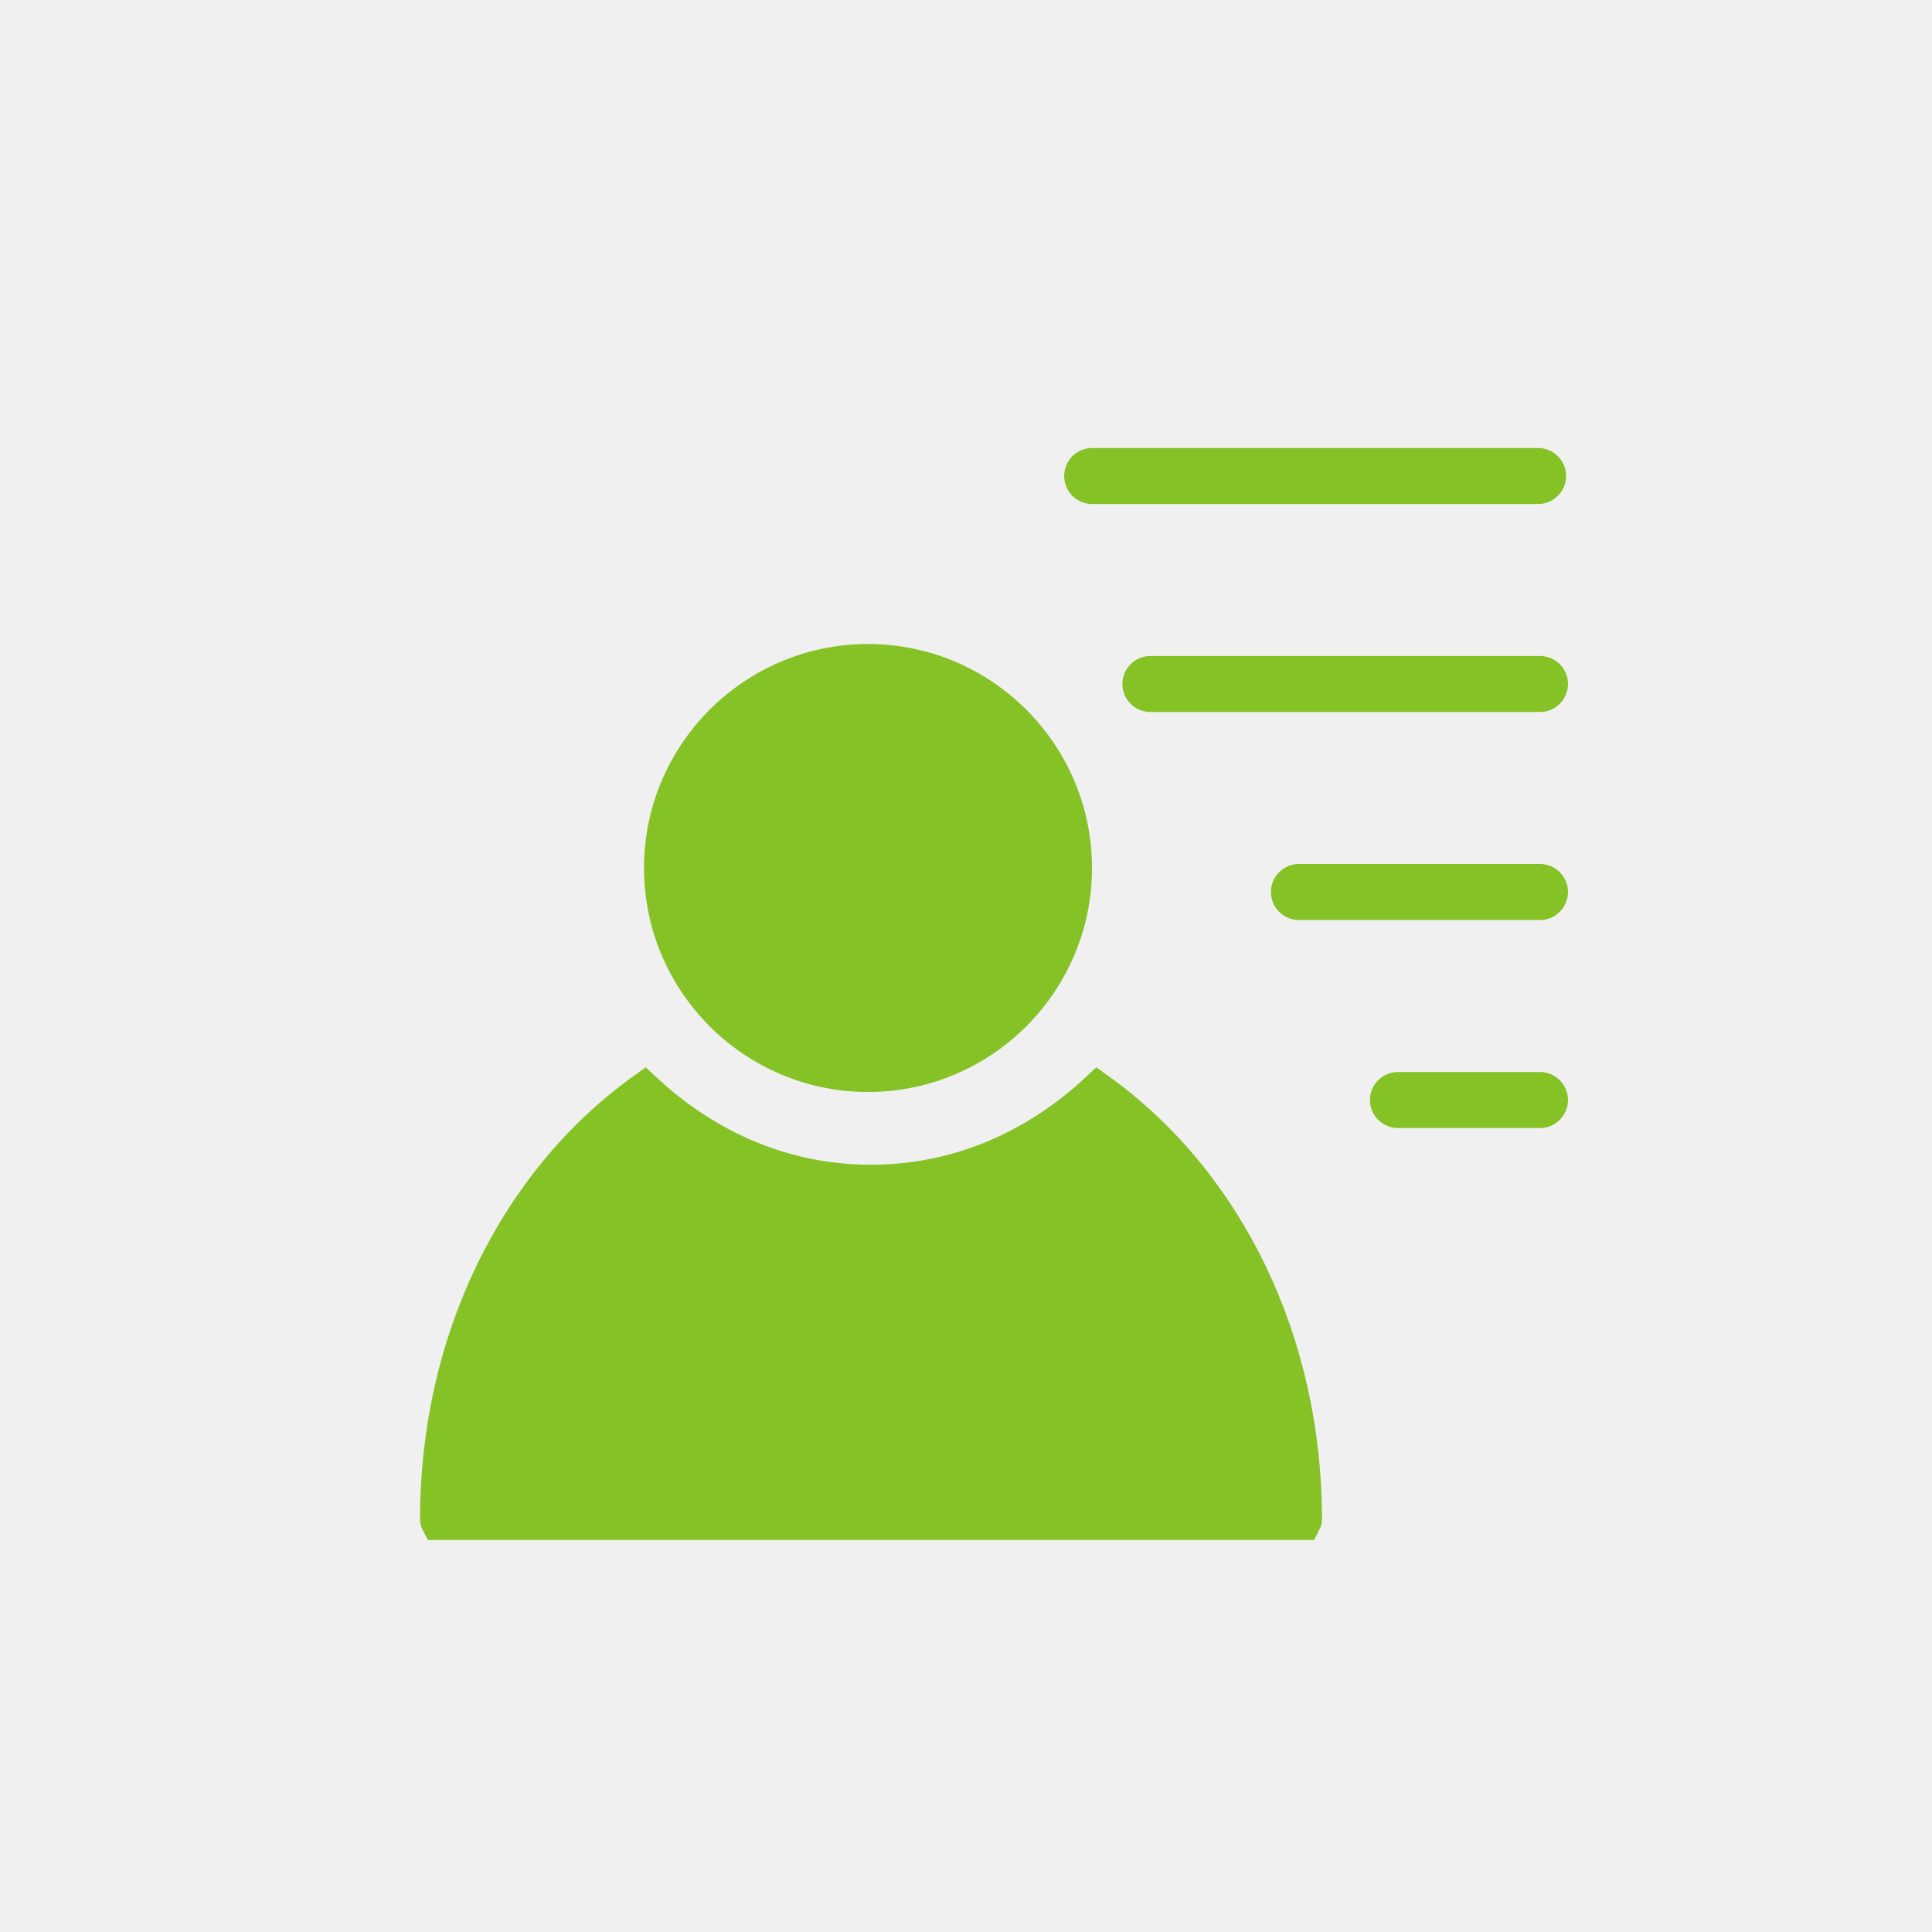
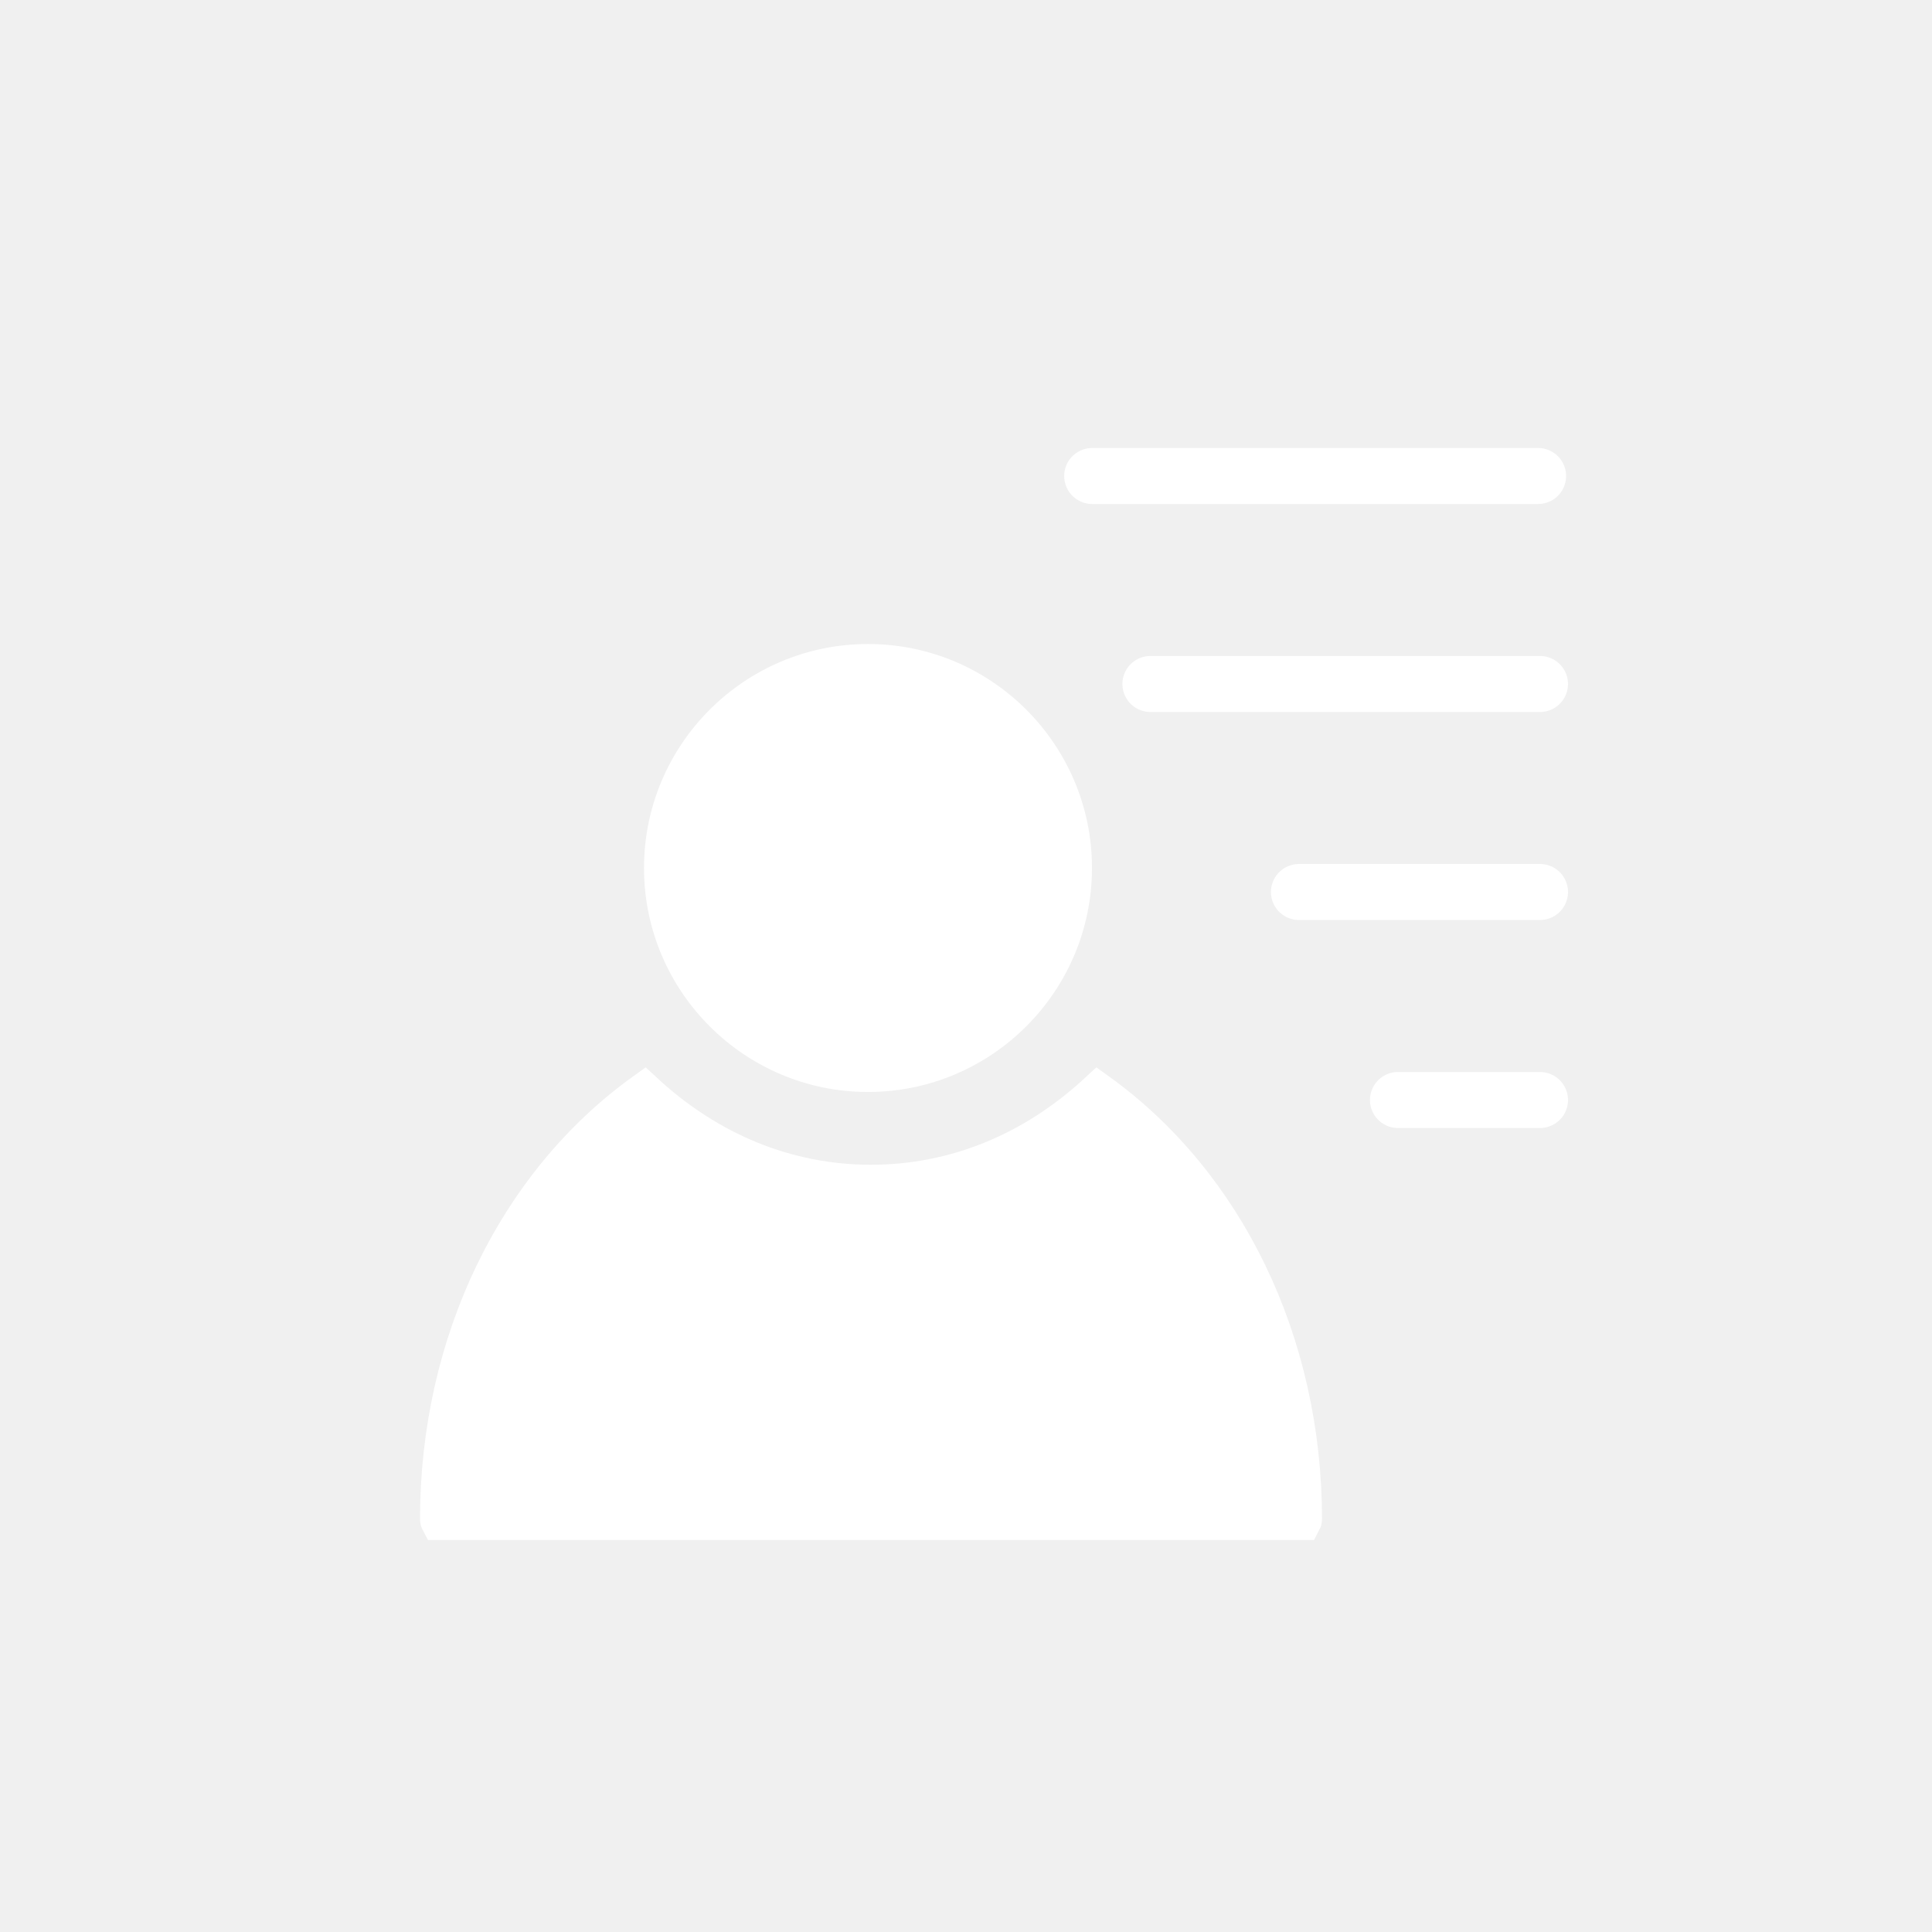
- <svg xmlns="http://www.w3.org/2000/svg" width="110" height="110" viewBox="0 0 69 69" fill="none">
-   <path d="M38.333 31C38.333 35.043 35.043 38.333 31 38.333C26.957 38.333 23.667 35.043 23.667 31C23.667 26.957 26.957 23.667 31 23.667C35.043 23.667 38.333 26.957 38.333 31Z" fill="#85c225" stroke="#85c225" stroke-width="1.333" />
-   <path d="M15.667 54.255C15.667 47.959 18.429 42.266 23.006 38.979C25.314 41.118 28.116 42.265 31.107 42.265C34.098 42.265 36.901 41.119 39.209 38.979C43.785 42.265 46.548 47.959 46.548 54.255C46.548 54.293 46.538 54.318 46.53 54.333H15.684C15.676 54.318 15.667 54.293 15.667 54.255Z" fill="#85c225" stroke="#85c225" stroke-width="1.333" />
-   <line x1="54.932" y1="17" x2="39.007" y2="17" stroke="#85c225" stroke-width="2" stroke-linecap="round" />
-   <line x1="55" y1="24.428" x2="41.086" y2="24.428" stroke="#85c225" stroke-width="2" stroke-linecap="round" />
-   <line x1="55" y1="31.857" x2="46.391" y2="31.857" stroke="#85c225" stroke-width="2" stroke-linecap="round" />
-   <line x1="55" y1="39.286" x2="49.927" y2="39.286" stroke="#85c225" stroke-width="2" stroke-linecap="round" />
+ <svg xmlns="http://www.w3.org/2000/svg" width="30" height="30" viewBox="0 0 69 69" fill="none">
+   <path d="M38.333 31C38.333 35.043 35.043 38.333 31 38.333C26.957 38.333 23.667 35.043 23.667 31C23.667 26.957 26.957 23.667 31 23.667C35.043 23.667 38.333 26.957 38.333 31Z" fill="#FFFFFF" stroke="#FFFFFF" stroke-width="1.333" />
+   <path d="M15.667 54.255C15.667 47.959 18.429 42.266 23.006 38.979C25.314 41.118 28.116 42.265 31.107 42.265C34.098 42.265 36.901 41.119 39.209 38.979C43.785 42.265 46.548 47.959 46.548 54.255C46.548 54.293 46.538 54.318 46.53 54.333H15.684C15.676 54.318 15.667 54.293 15.667 54.255Z" fill="#FFFFFF" stroke="#FFFFFF" stroke-width="1.333" />
+   <line x1="54.932" y1="17" x2="39.007" y2="17" stroke="#FFFFFF" stroke-width="2" stroke-linecap="round" />
+   <line x1="55" y1="24.428" x2="41.086" y2="24.428" stroke="#FFFFFF" stroke-width="2" stroke-linecap="round" />
+   <line x1="55" y1="31.857" x2="46.391" y2="31.857" stroke="#FFFFFF" stroke-width="2" stroke-linecap="round" />
+   <line x1="55" y1="39.286" x2="49.927" y2="39.286" stroke="#FFFFFF" stroke-width="2" stroke-linecap="round" />
</svg>
